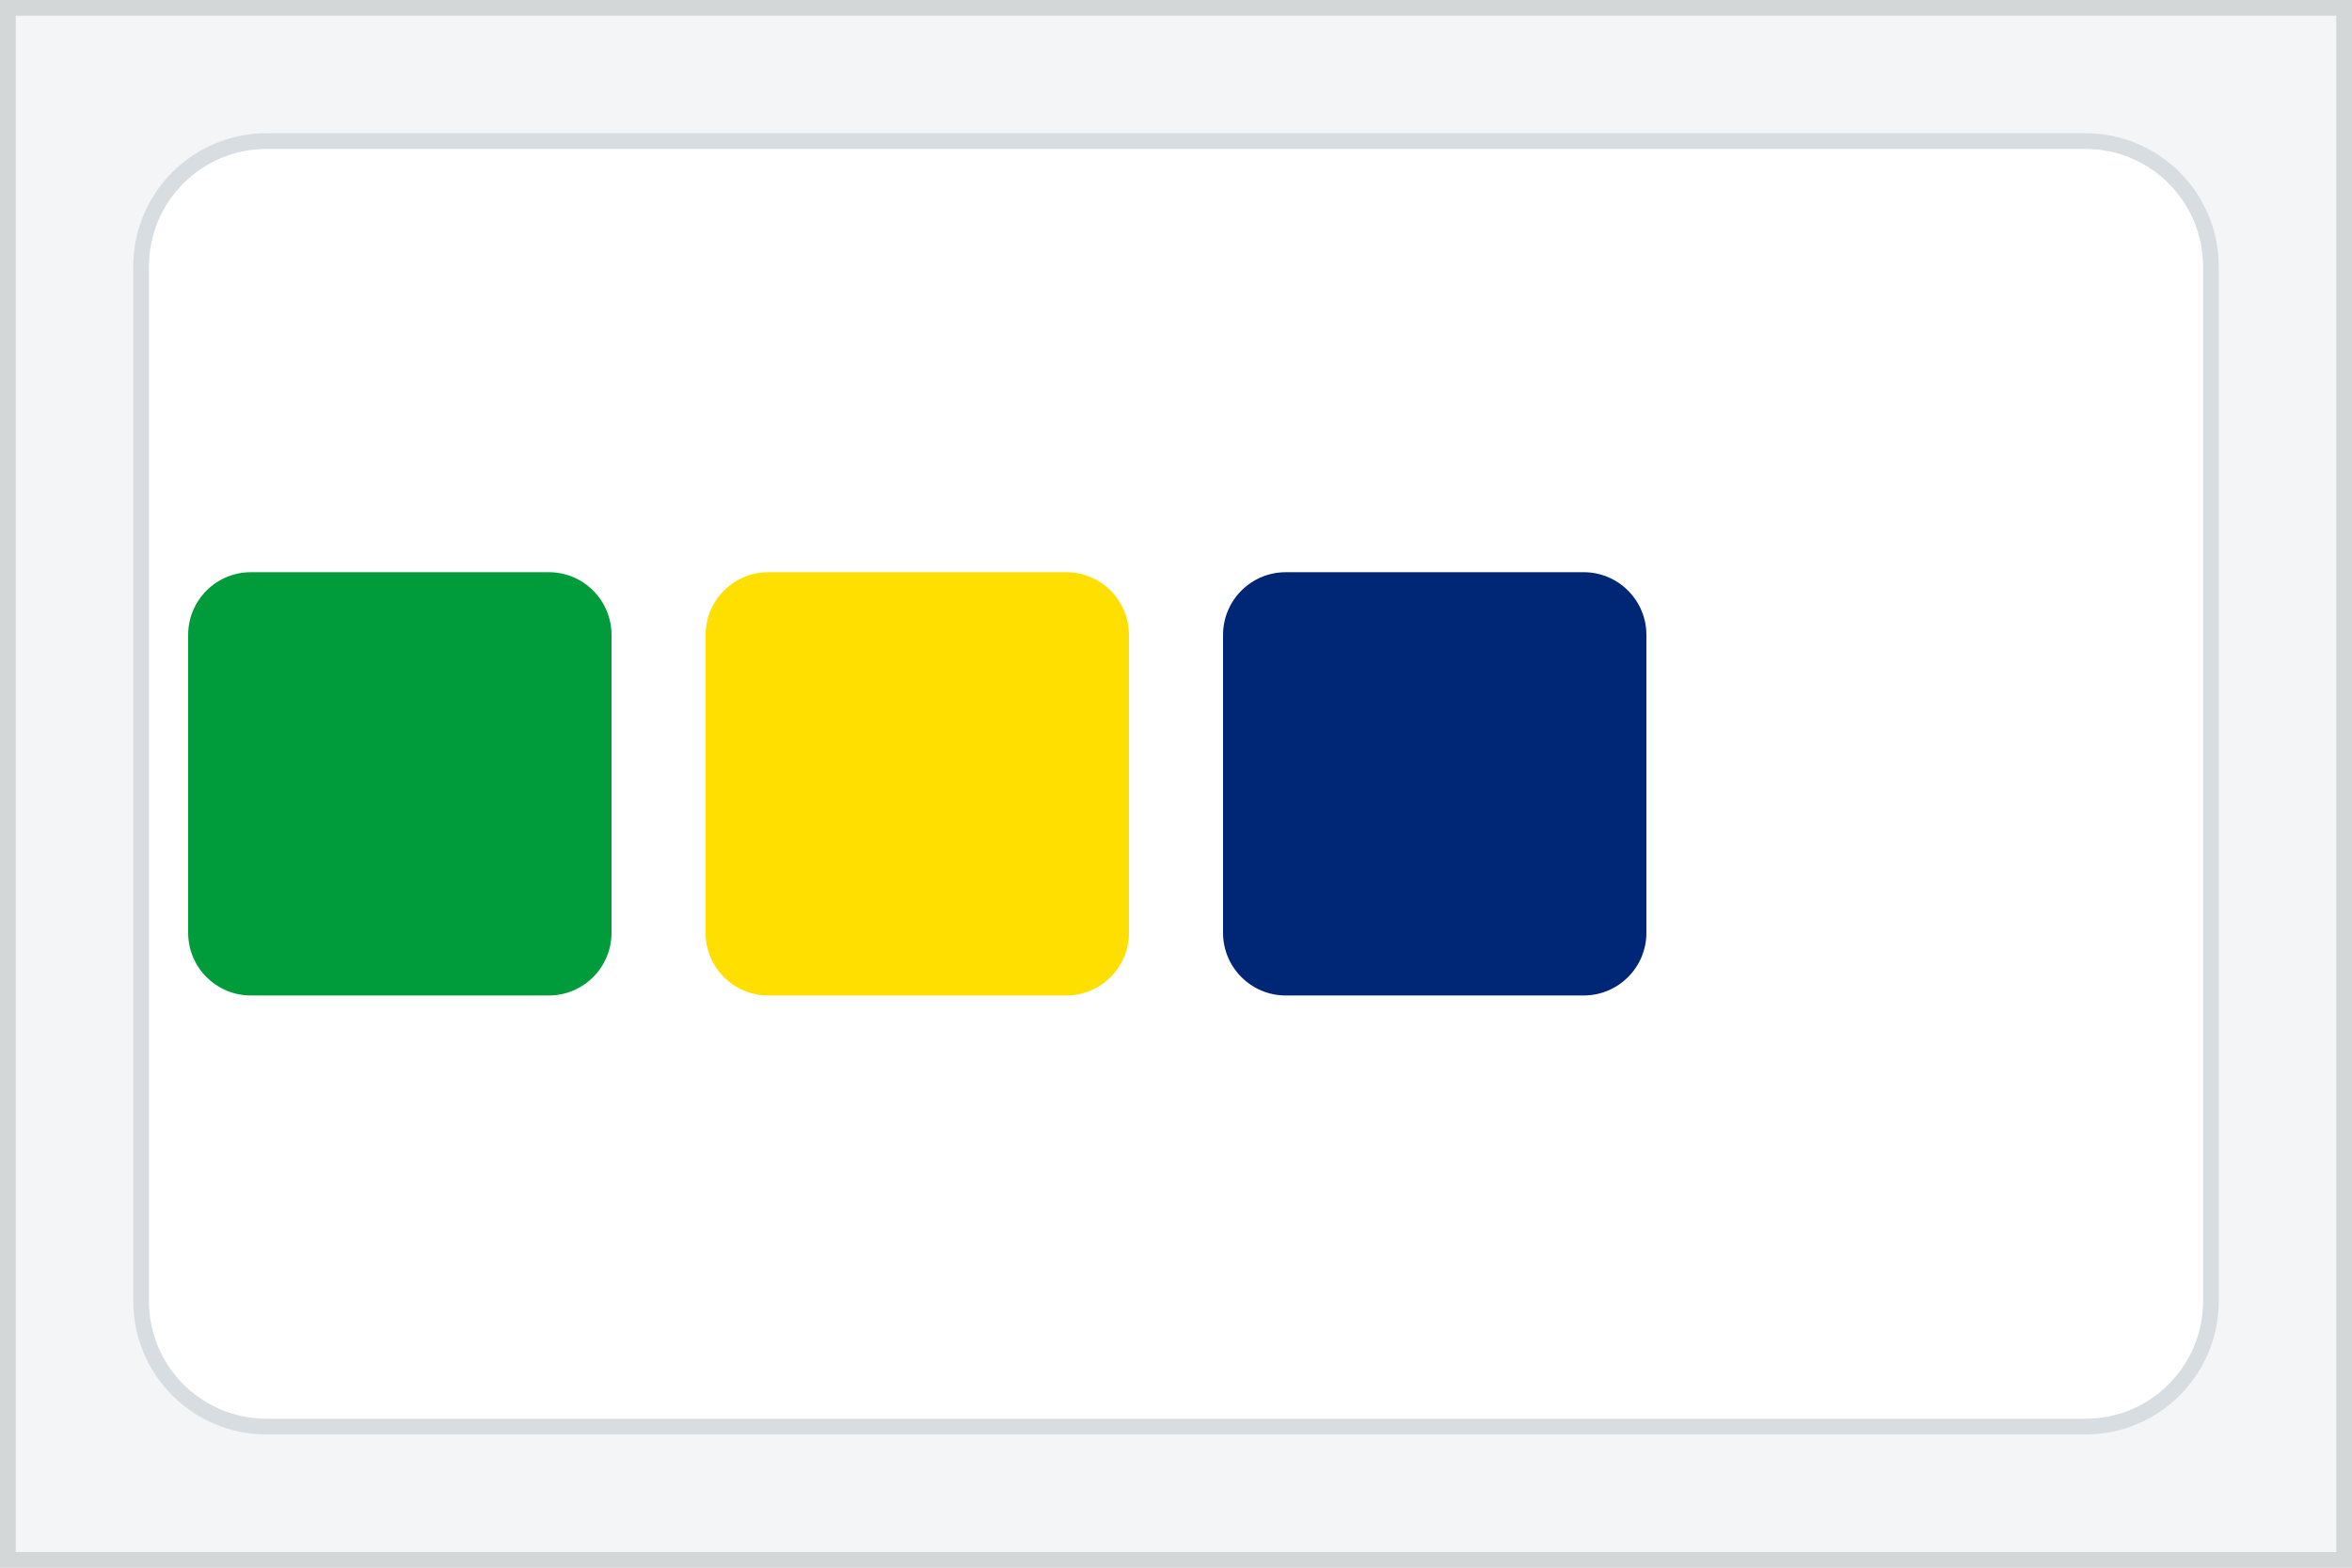
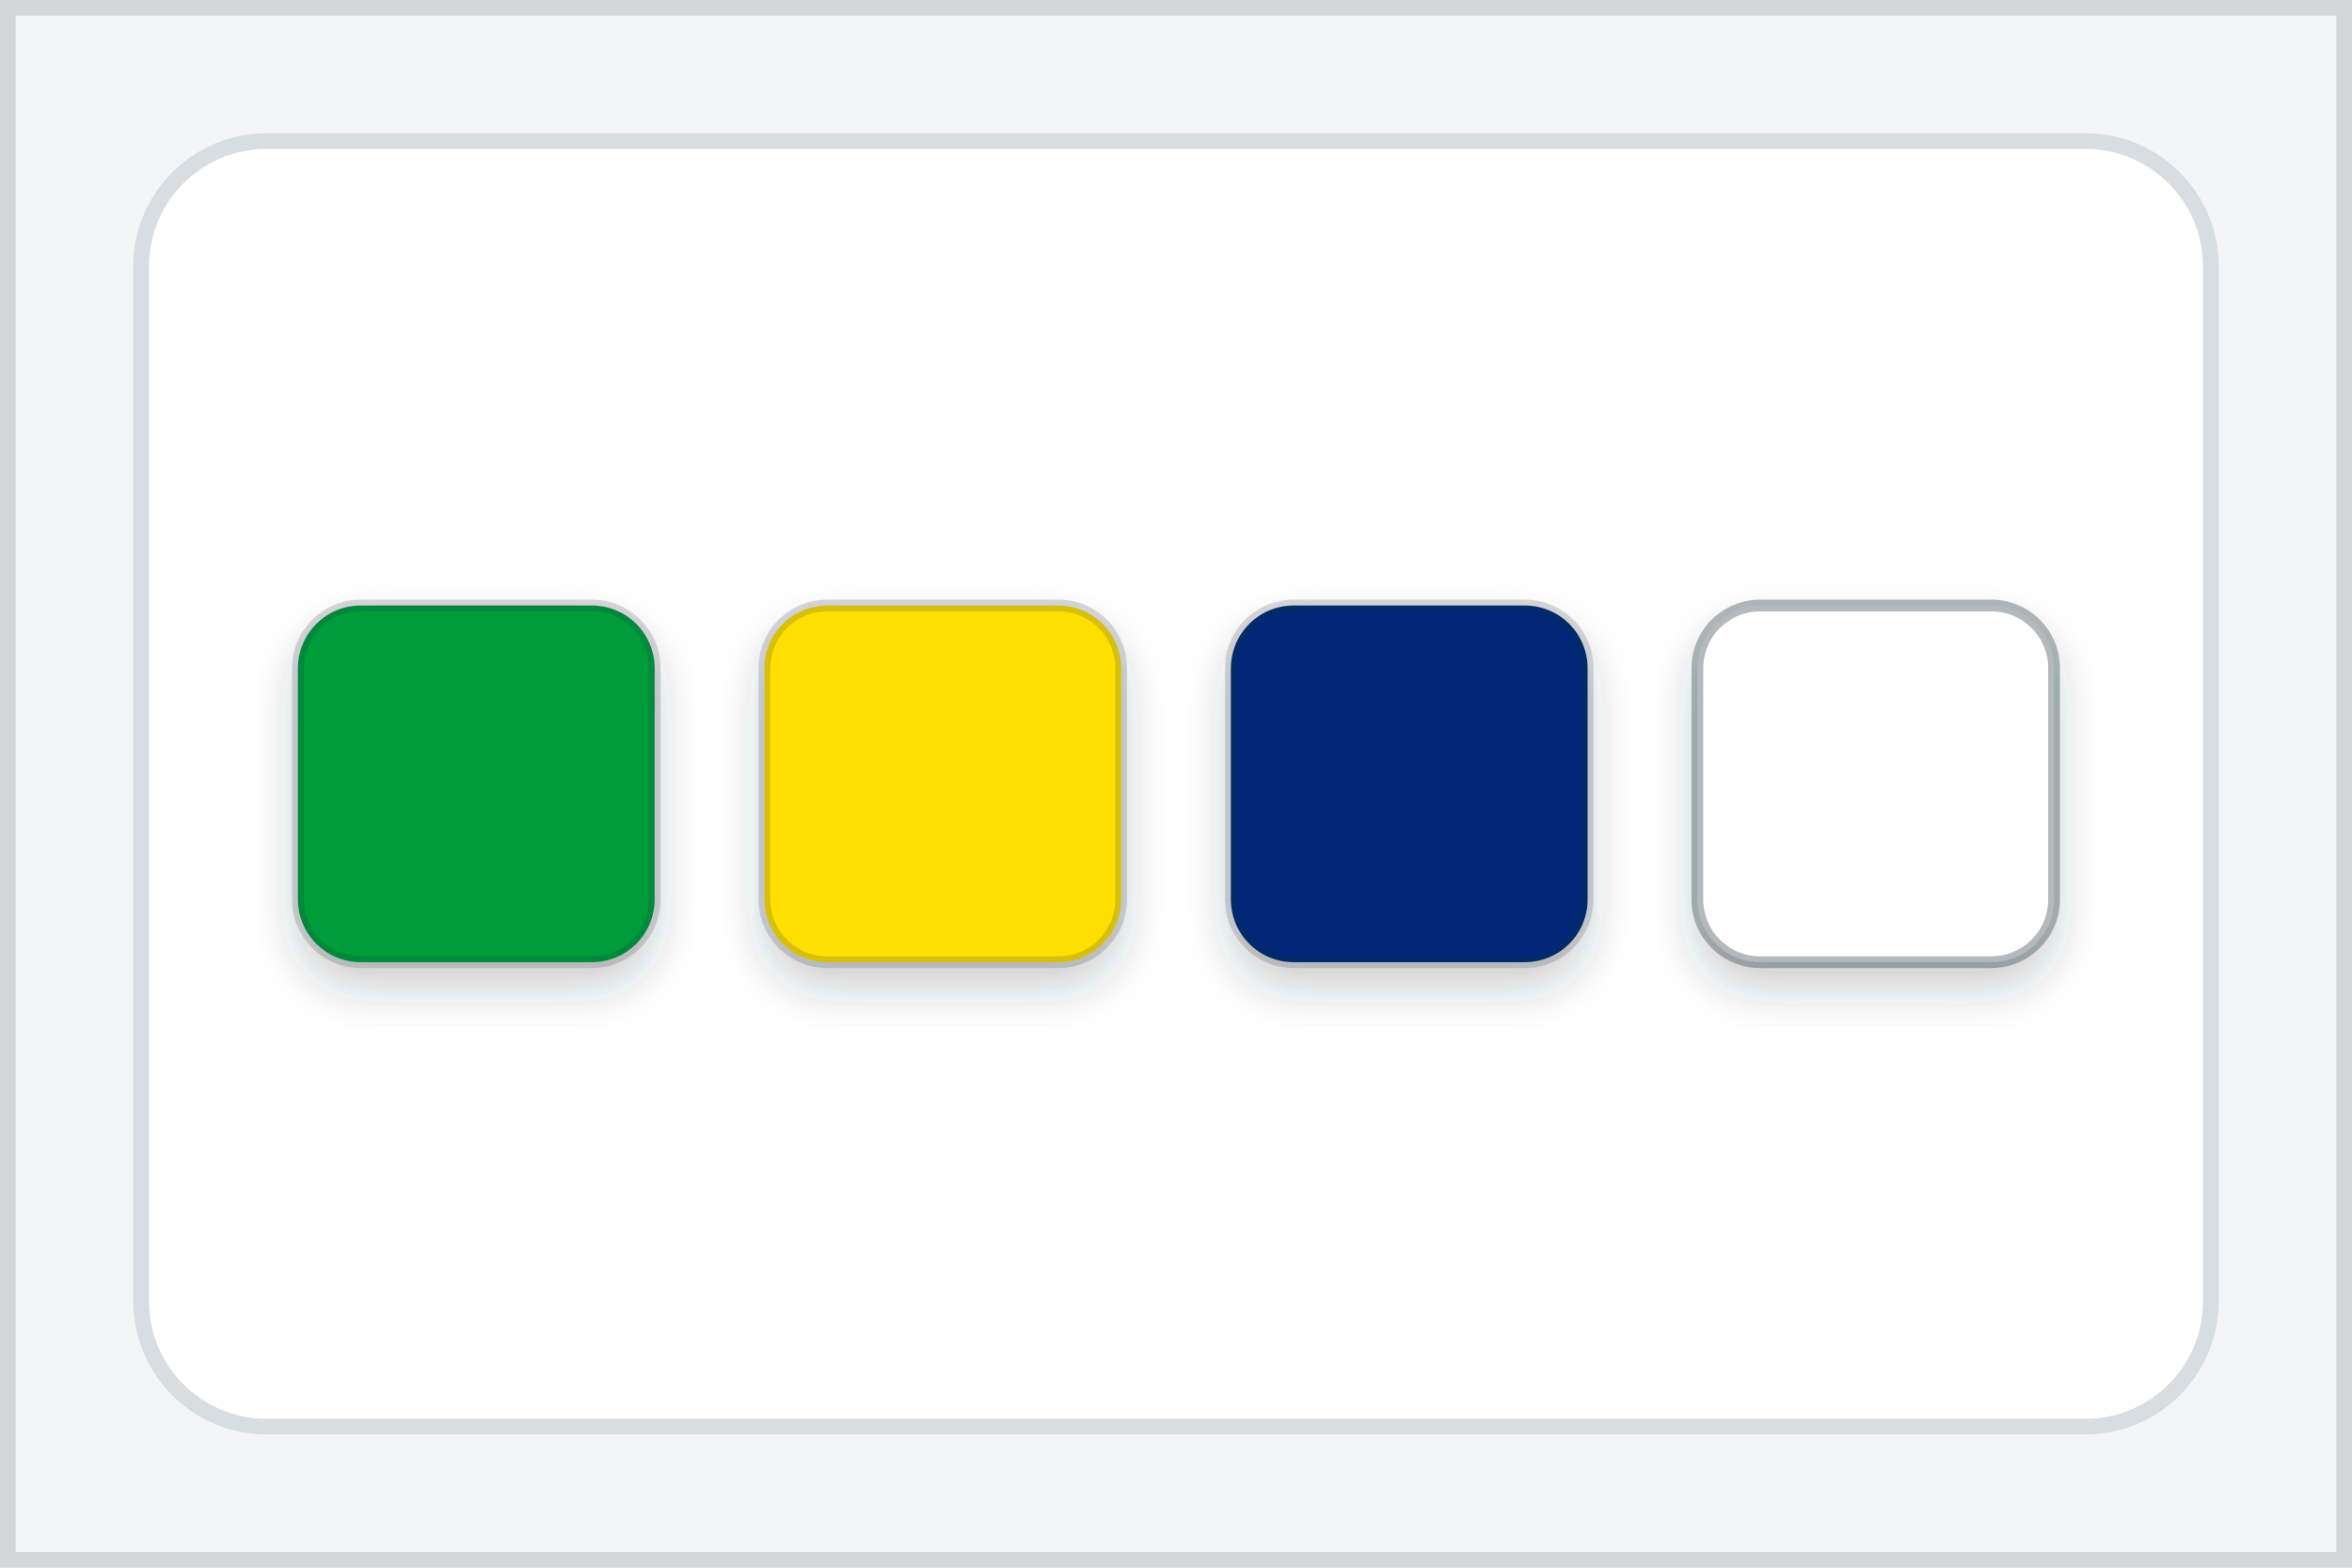
<svg xmlns="http://www.w3.org/2000/svg" viewBox="0 0 300 200" role="img" aria-label="Obscured flag clue stage 0">
  <rect width="300" height="200" fill="#f3f5f6" />
+   <defs>
+     <filter id="swatchShadow" x="-18%" y="-18%" width="136%" height="136%">
+       <feDropShadow dx="0" dy="3" stdDeviation="3" flood-color="#263238" flood-opacity="0.24" />
+     </filter>
+   </defs>
  <rect x="18" y="18" width="264" height="164" rx="16" fill="#ffffff" stroke="#d7dde0" stroke-width="2" />
-   <rect x="24.00" y="73.00" width="54.00" height="54.00" rx="8" fill="#009b3a" />
-   <rect x="90.00" y="73.00" width="54.00" height="54.00" rx="8" fill="#ffdf00" />
-   <rect x="156.00" y="73.00" width="54.00" height="54.00" rx="8" fill="#002776" />
-   <rect x="222.00" y="73.00" width="54.00" height="54.00" rx="8" fill="#ffffff" />
+   <rect class="palette-swatch" x="38.00" y="77.25" width="45.50" height="45.50" rx="8" fill="#009b3a" stroke="#263238" stroke-width="1.5" stroke-opacity="0.18" filter="url(#swatchShadow)" />
+   <rect class="palette-swatch" x="97.50" y="77.25" width="45.50" height="45.50" rx="8" fill="#ffdf00" stroke="#263238" stroke-width="1.5" stroke-opacity="0.18" filter="url(#swatchShadow)" />
+   <rect class="palette-swatch" x="157.00" y="77.25" width="45.50" height="45.50" rx="8" fill="#002776" stroke="#263238" stroke-width="1.5" stroke-opacity="0.18" filter="url(#swatchShadow)" />
+   <rect class="palette-swatch" x="216.50" y="77.25" width="45.50" height="45.50" rx="8" fill="#ffffff" stroke="#263238" stroke-width="1.5" stroke-opacity="0.34" filter="url(#swatchShadow)" />
  <path d="M1 1 H299 V199 H1 Z" fill="none" stroke="#263238" stroke-width="2" opacity="0.16" />
</svg>
